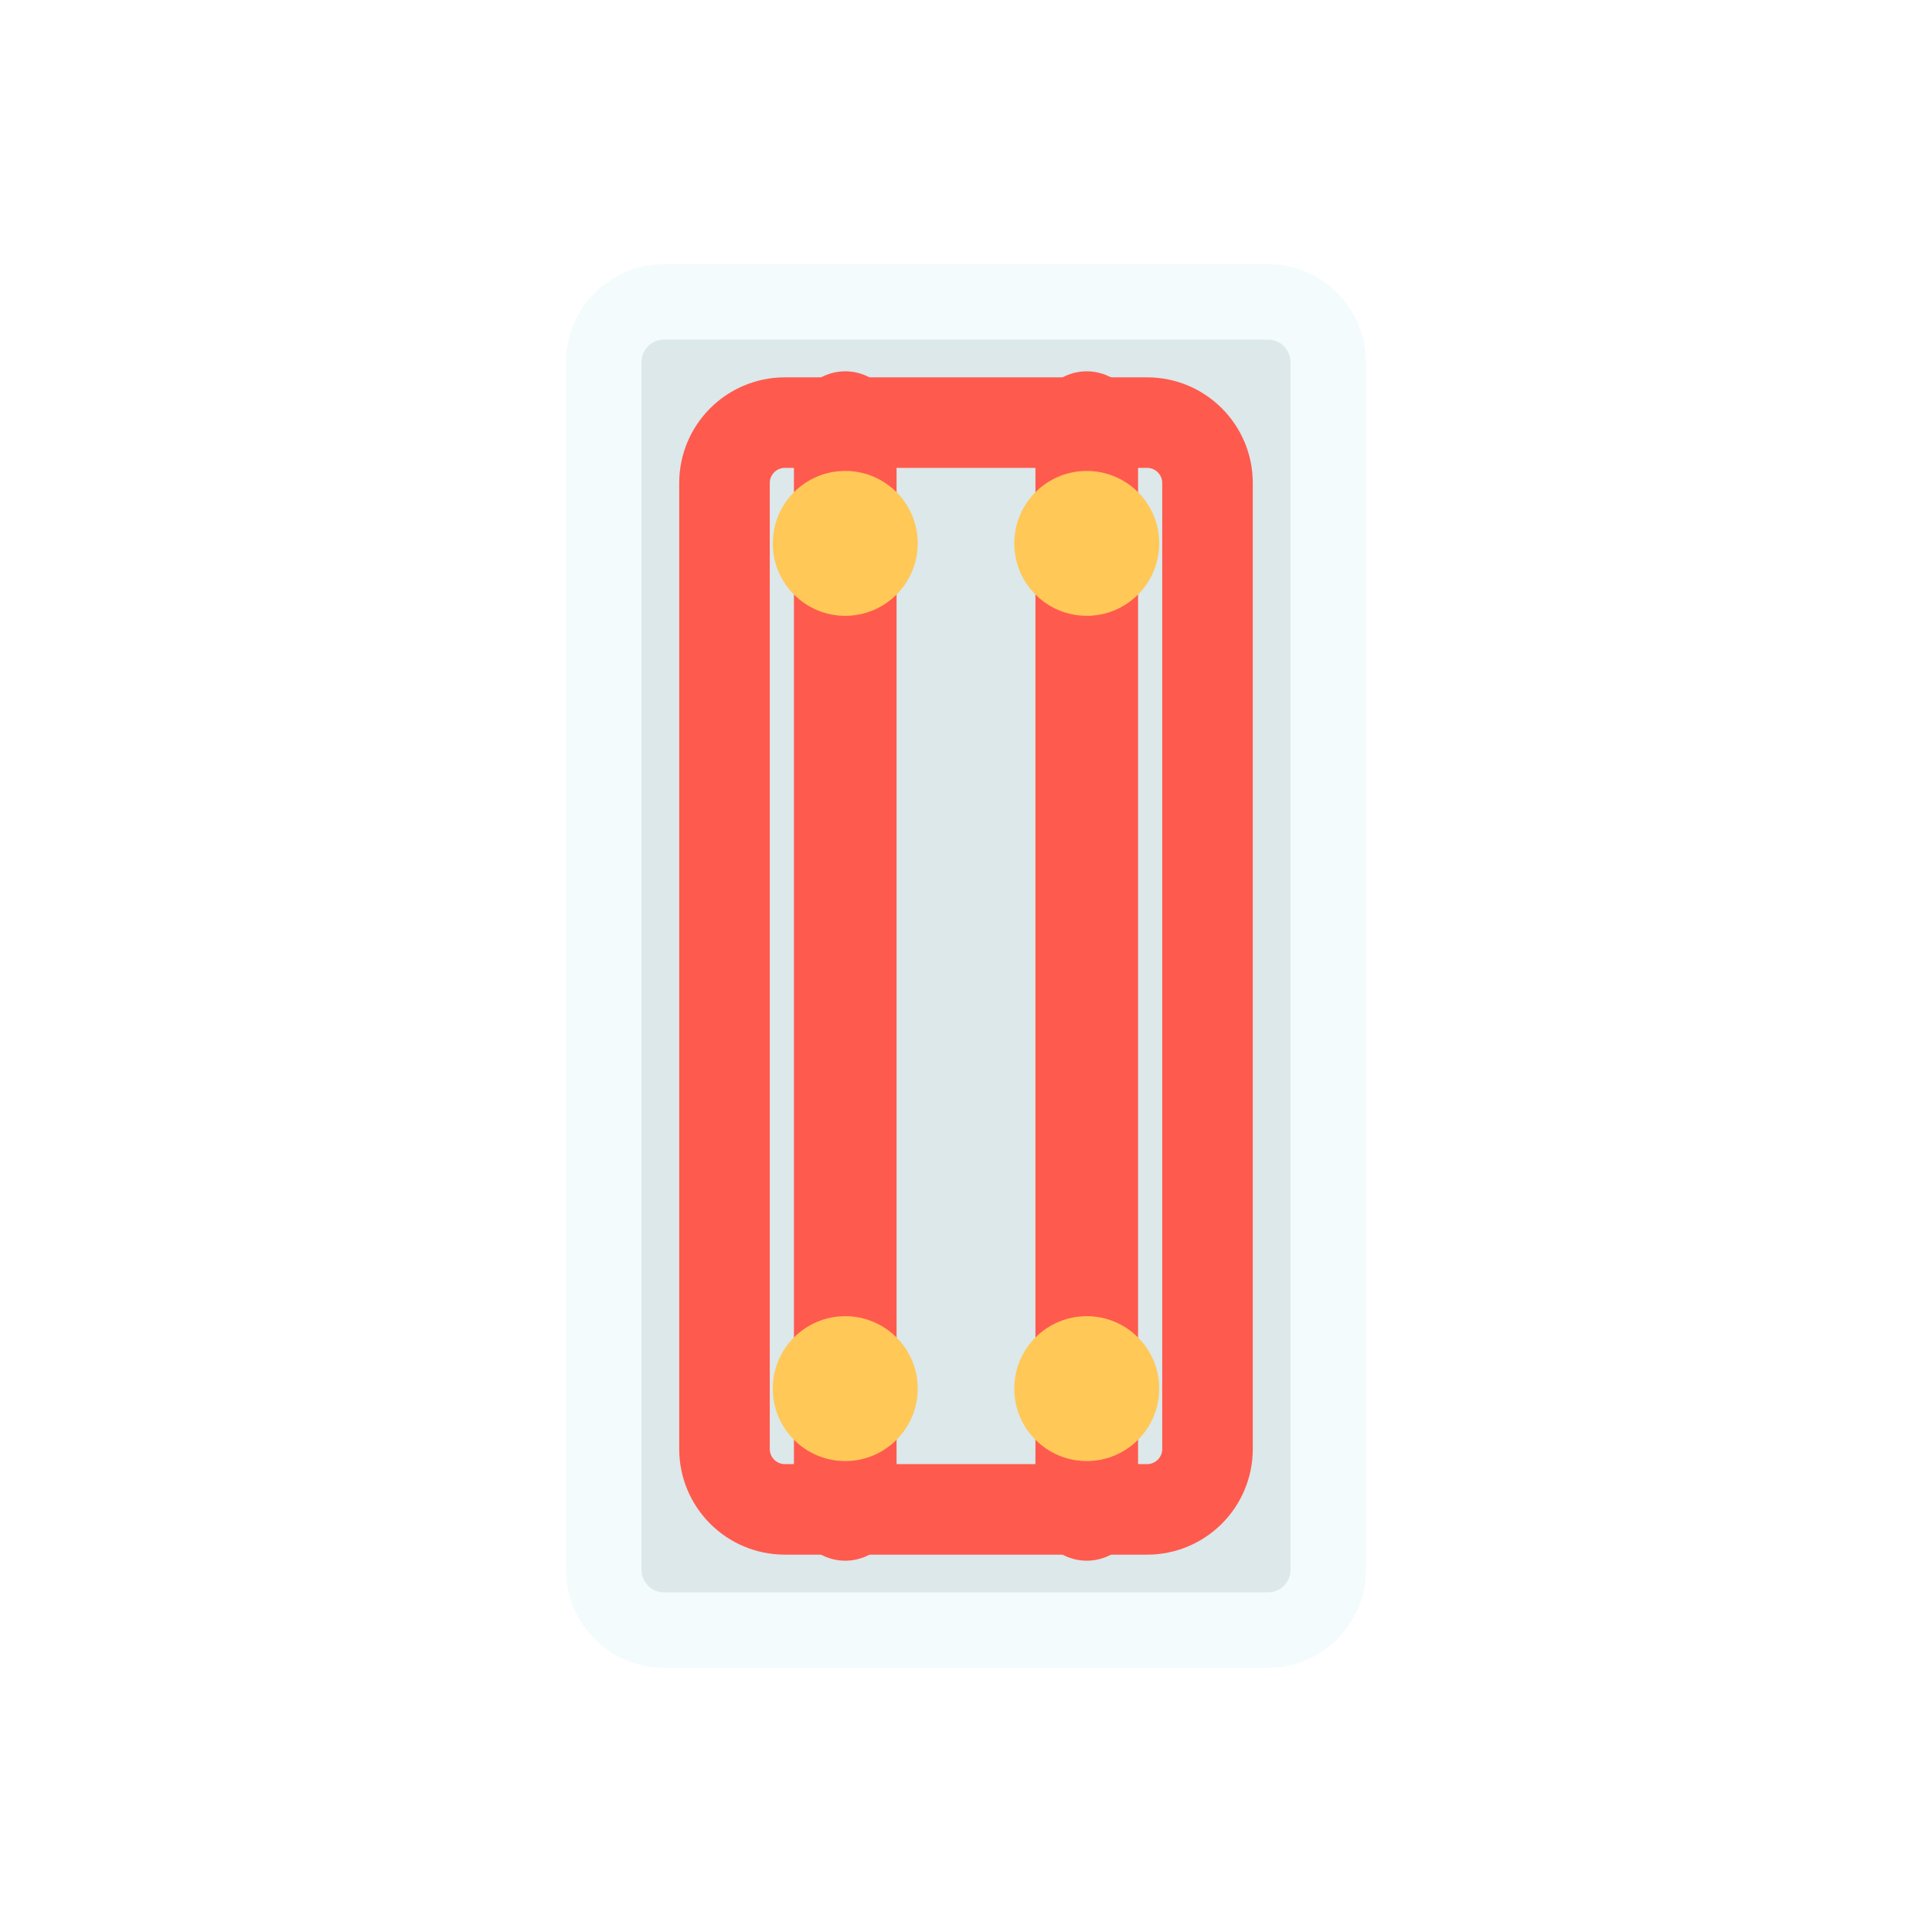
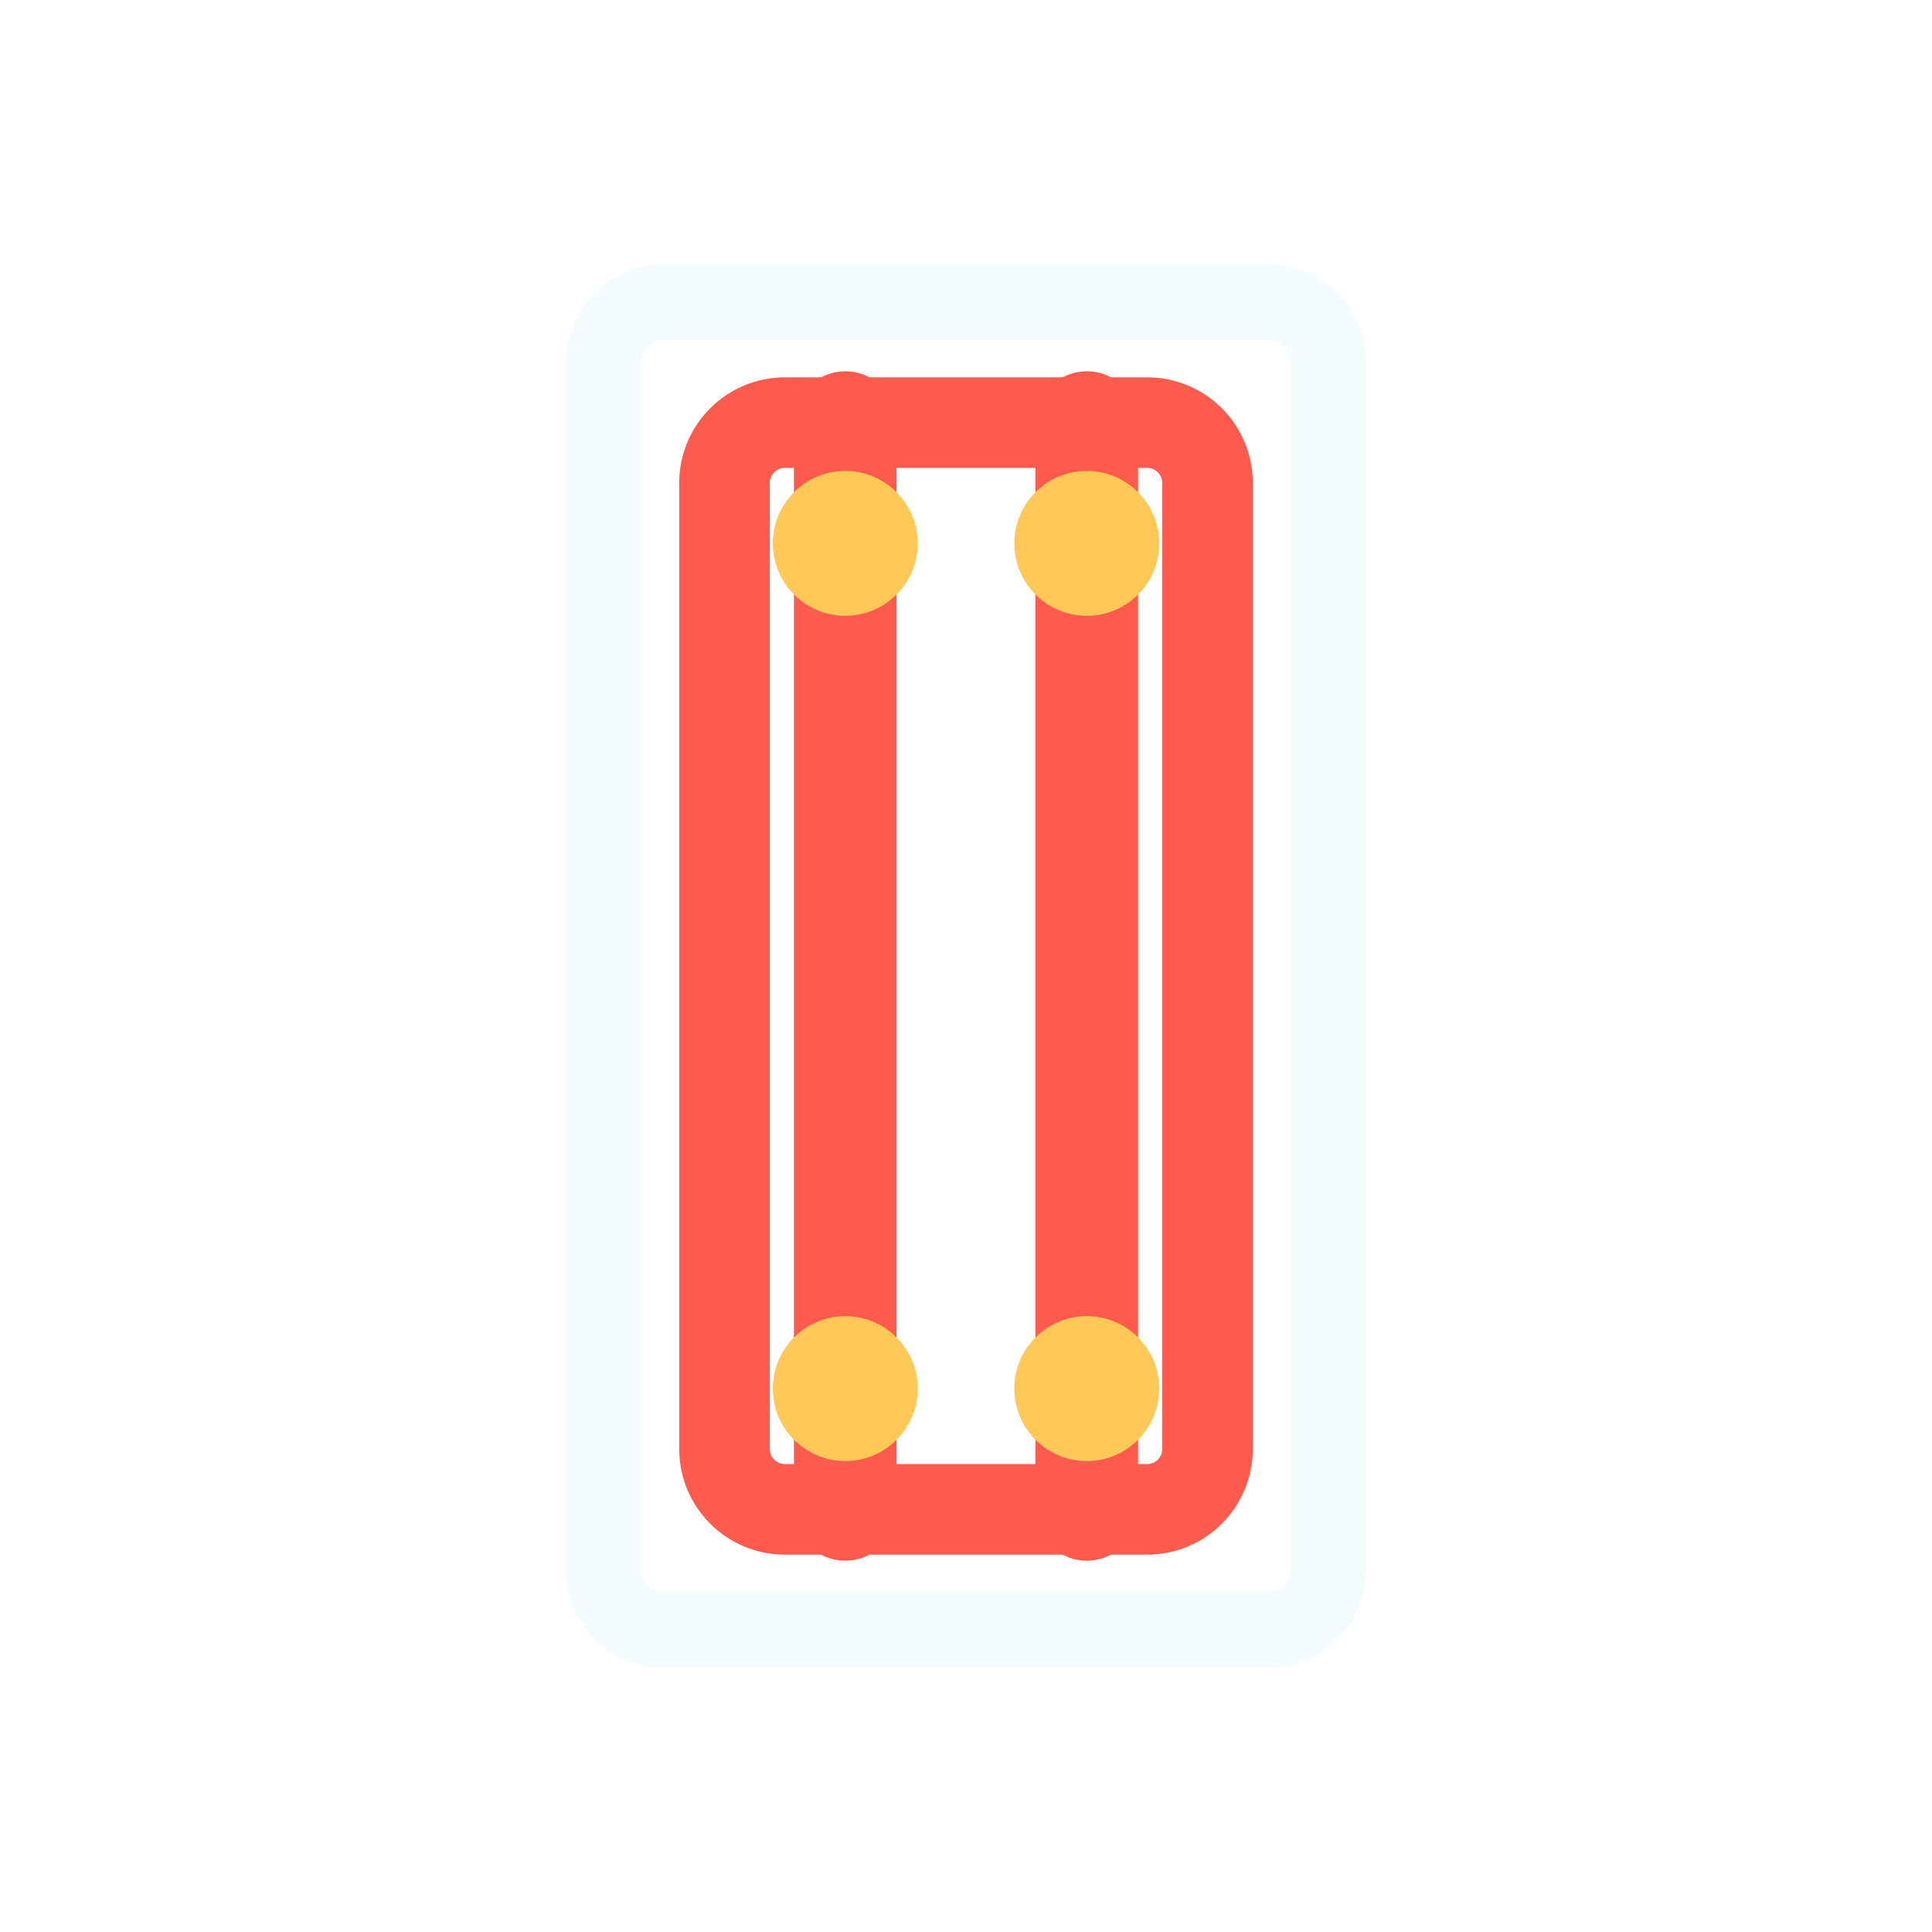
<svg xmlns="http://www.w3.org/2000/svg" width="32" height="32" viewBox="0 0 32 32">
  <style>
-     .paper{fill:#f4fbfc;stroke:#bde8ec;stroke-width:1.2;stroke-linejoin:round}
-     .concrete{fill:#dce8ea;stroke:#f4fbfc;stroke-width:1.25;stroke-linejoin:round}
+     .paper{fill:none;stroke:#bde8ec;stroke-width:1.2;stroke-linejoin:round}
+     .concrete{fill:none;stroke:#f4fbfc;stroke-width:1.25;stroke-linejoin:round}
    .line,.ink{fill:none;stroke:#f4fbfc;stroke-width:1.6;stroke-linecap:round;stroke-linejoin:round}
    .ink{stroke:#163642;stroke-width:1.35}
    .grid{fill:none;stroke:#6f939b;stroke-width:1}
    .rebar{fill:none;stroke:#ff5a4e;stroke-width:1.7;stroke-linecap:round;stroke-linejoin:round}
    .rebar-bold{fill:none;stroke:#ff5a4e;stroke-width:2.3;stroke-linecap:round;stroke-linejoin:round}
    .rebar-loop{fill:none;stroke:#ff5a4e;stroke-width:1.5}
    .stirrup{fill:none;stroke:#2cc7d5;stroke-width:1.1}
    .accent{fill:#ffc857;stroke:none}
    .accent-line{fill:none;stroke:#ffc857;stroke-width:1.7;stroke-linecap:round;stroke-linejoin:round}
    .cut{fill:none;stroke:#ffc857;stroke-width:1.4;stroke-dasharray:2 1.5}
    .arrow{fill:none;stroke:#ffc857;stroke-width:1.5;stroke-linecap:round;stroke-linejoin:round}
    .guide{fill:none;stroke:#57c7ff;stroke-width:1.2;stroke-dasharray:2 1}
    .dots{fill:#f4fbfc}.cloud{fill:none;stroke:#57c7ff;stroke-width:1.2;stroke-linejoin:round}
    .search{fill:none;stroke:#ffc857;stroke-width:1.8;stroke-linecap:round}
  </style>
  <rect x="10" y="5" width="12" height="22" rx="1" class="concrete" />
  <rect x="12" y="7" width="8" height="18" rx="1" class="rebar-loop" />
  <path d="M14 7v18M18 7v18" class="rebar" />
  <circle cx="14" cy="9" r="1.2" class="accent" />
  <circle cx="18" cy="9" r="1.2" class="accent" />
  <circle cx="14" cy="23" r="1.2" class="accent" />
  <circle cx="18" cy="23" r="1.2" class="accent" />
</svg>
